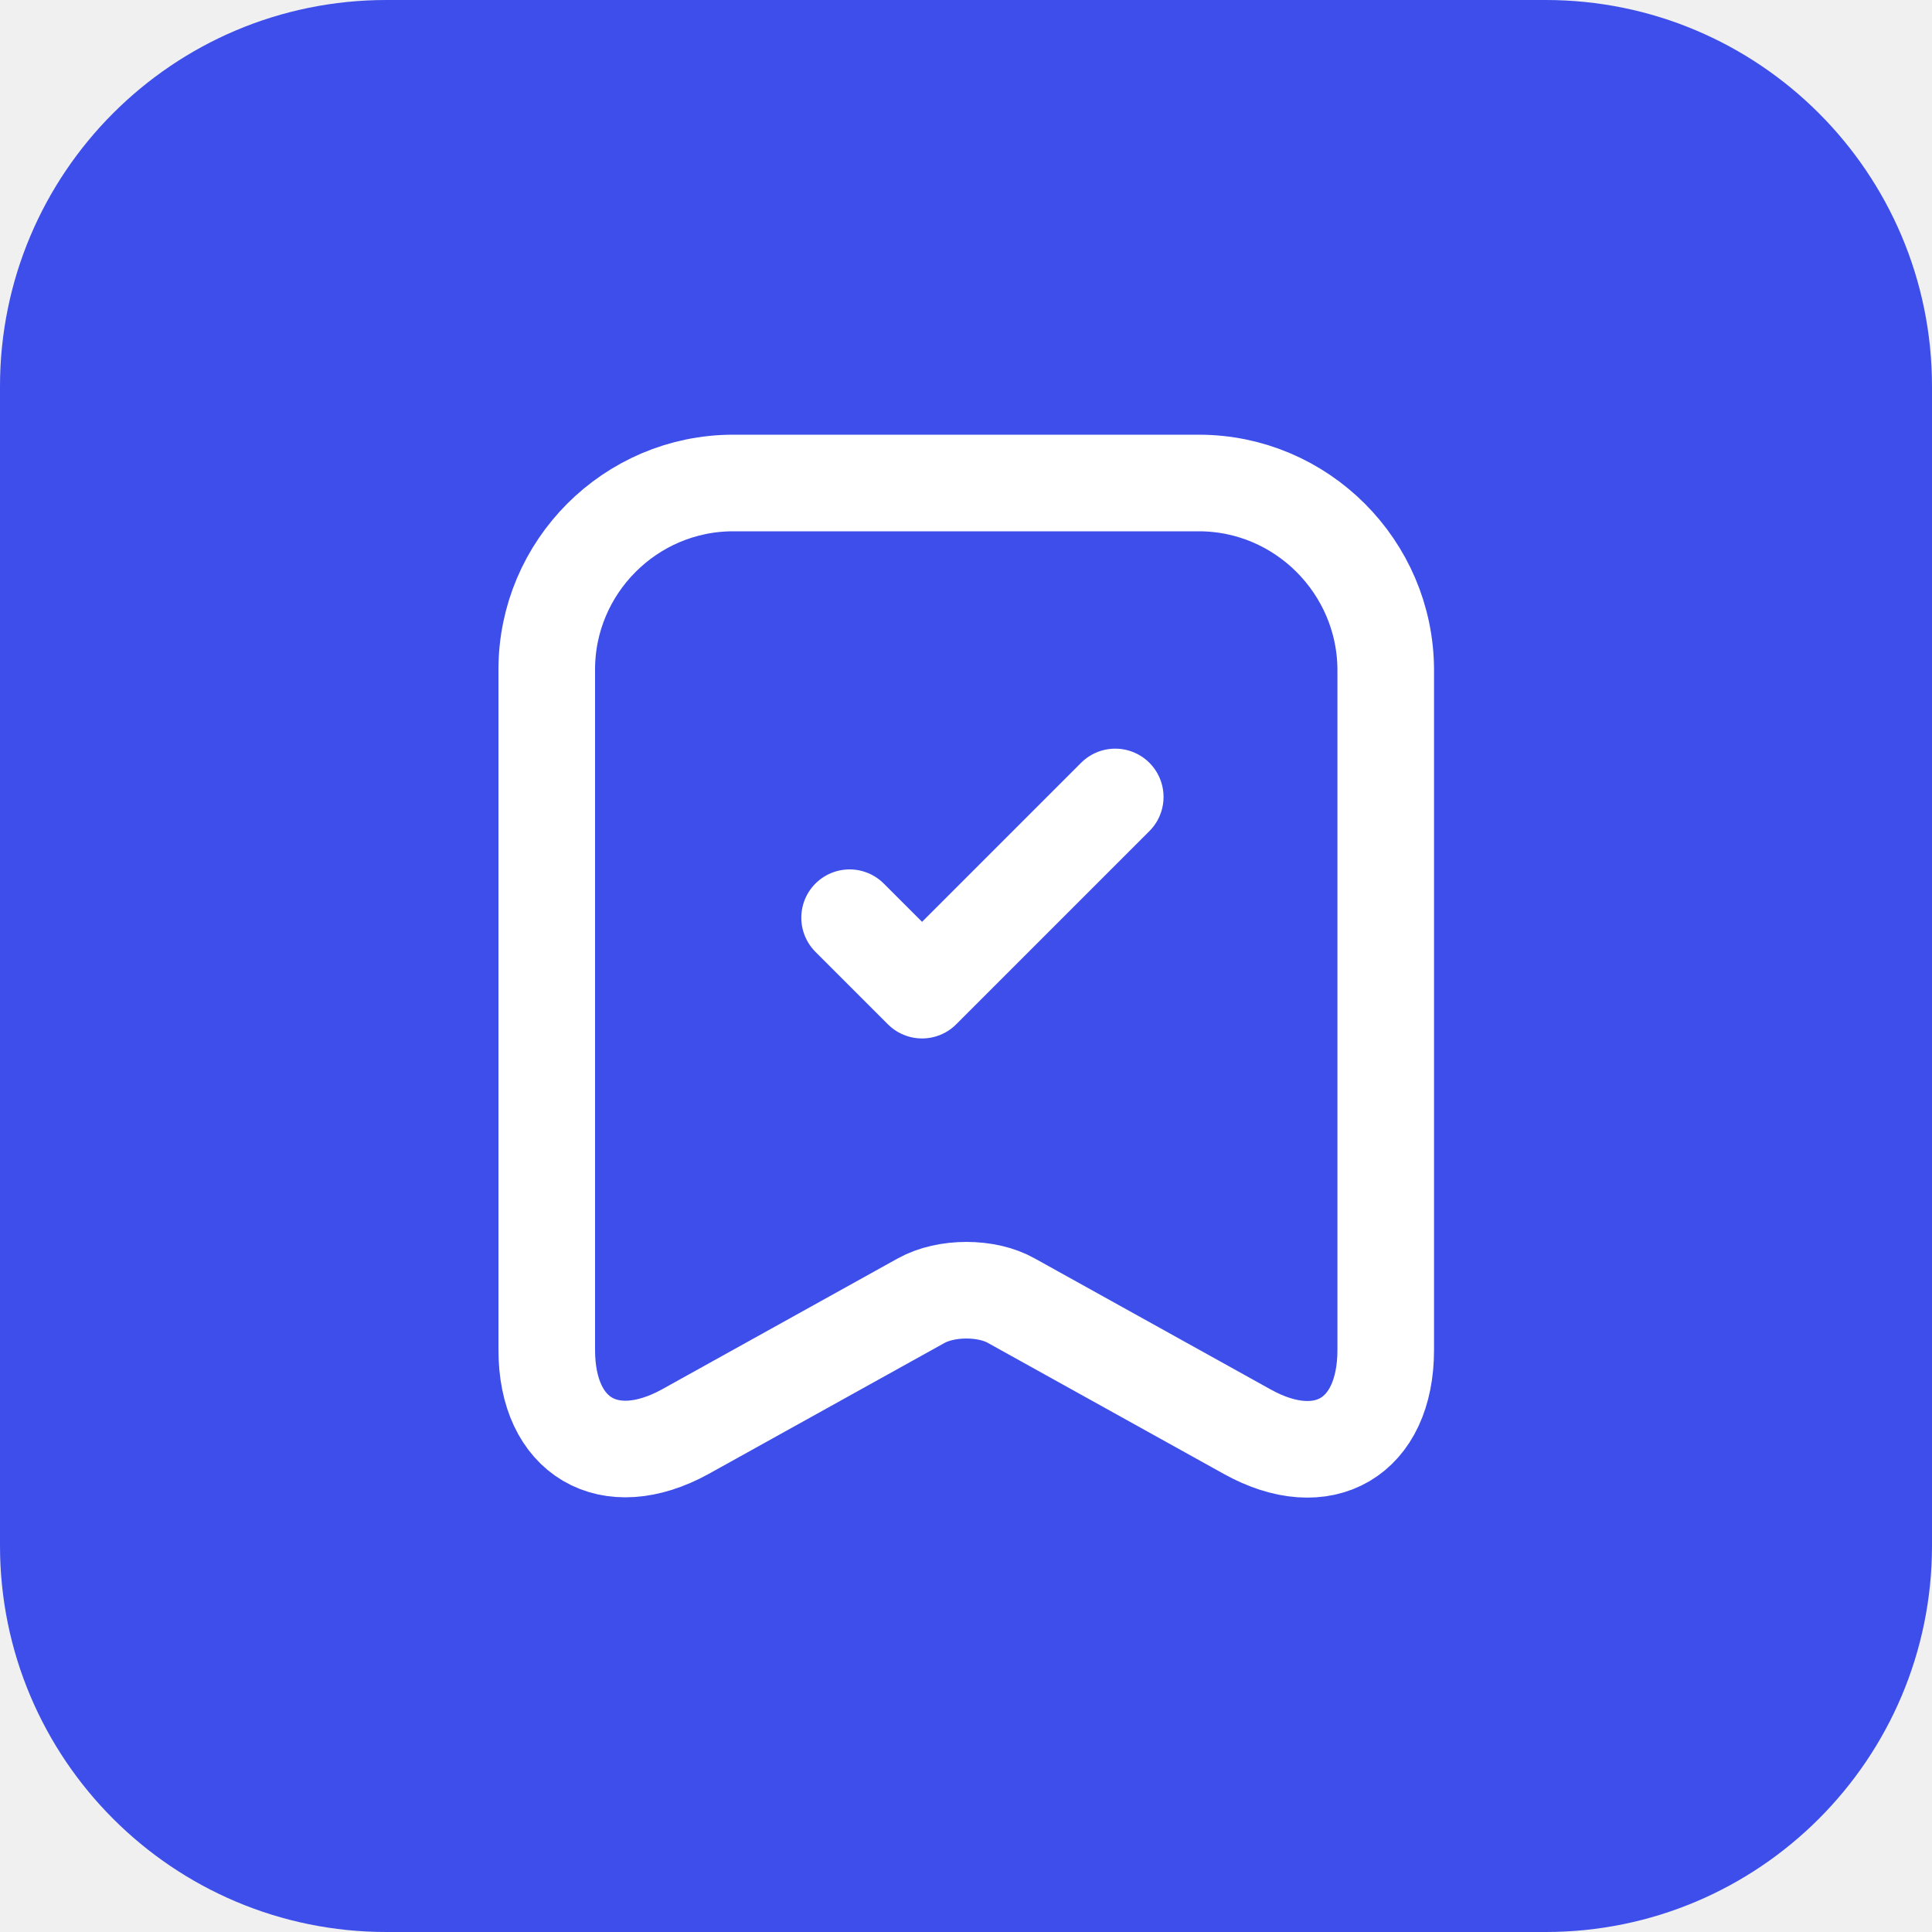
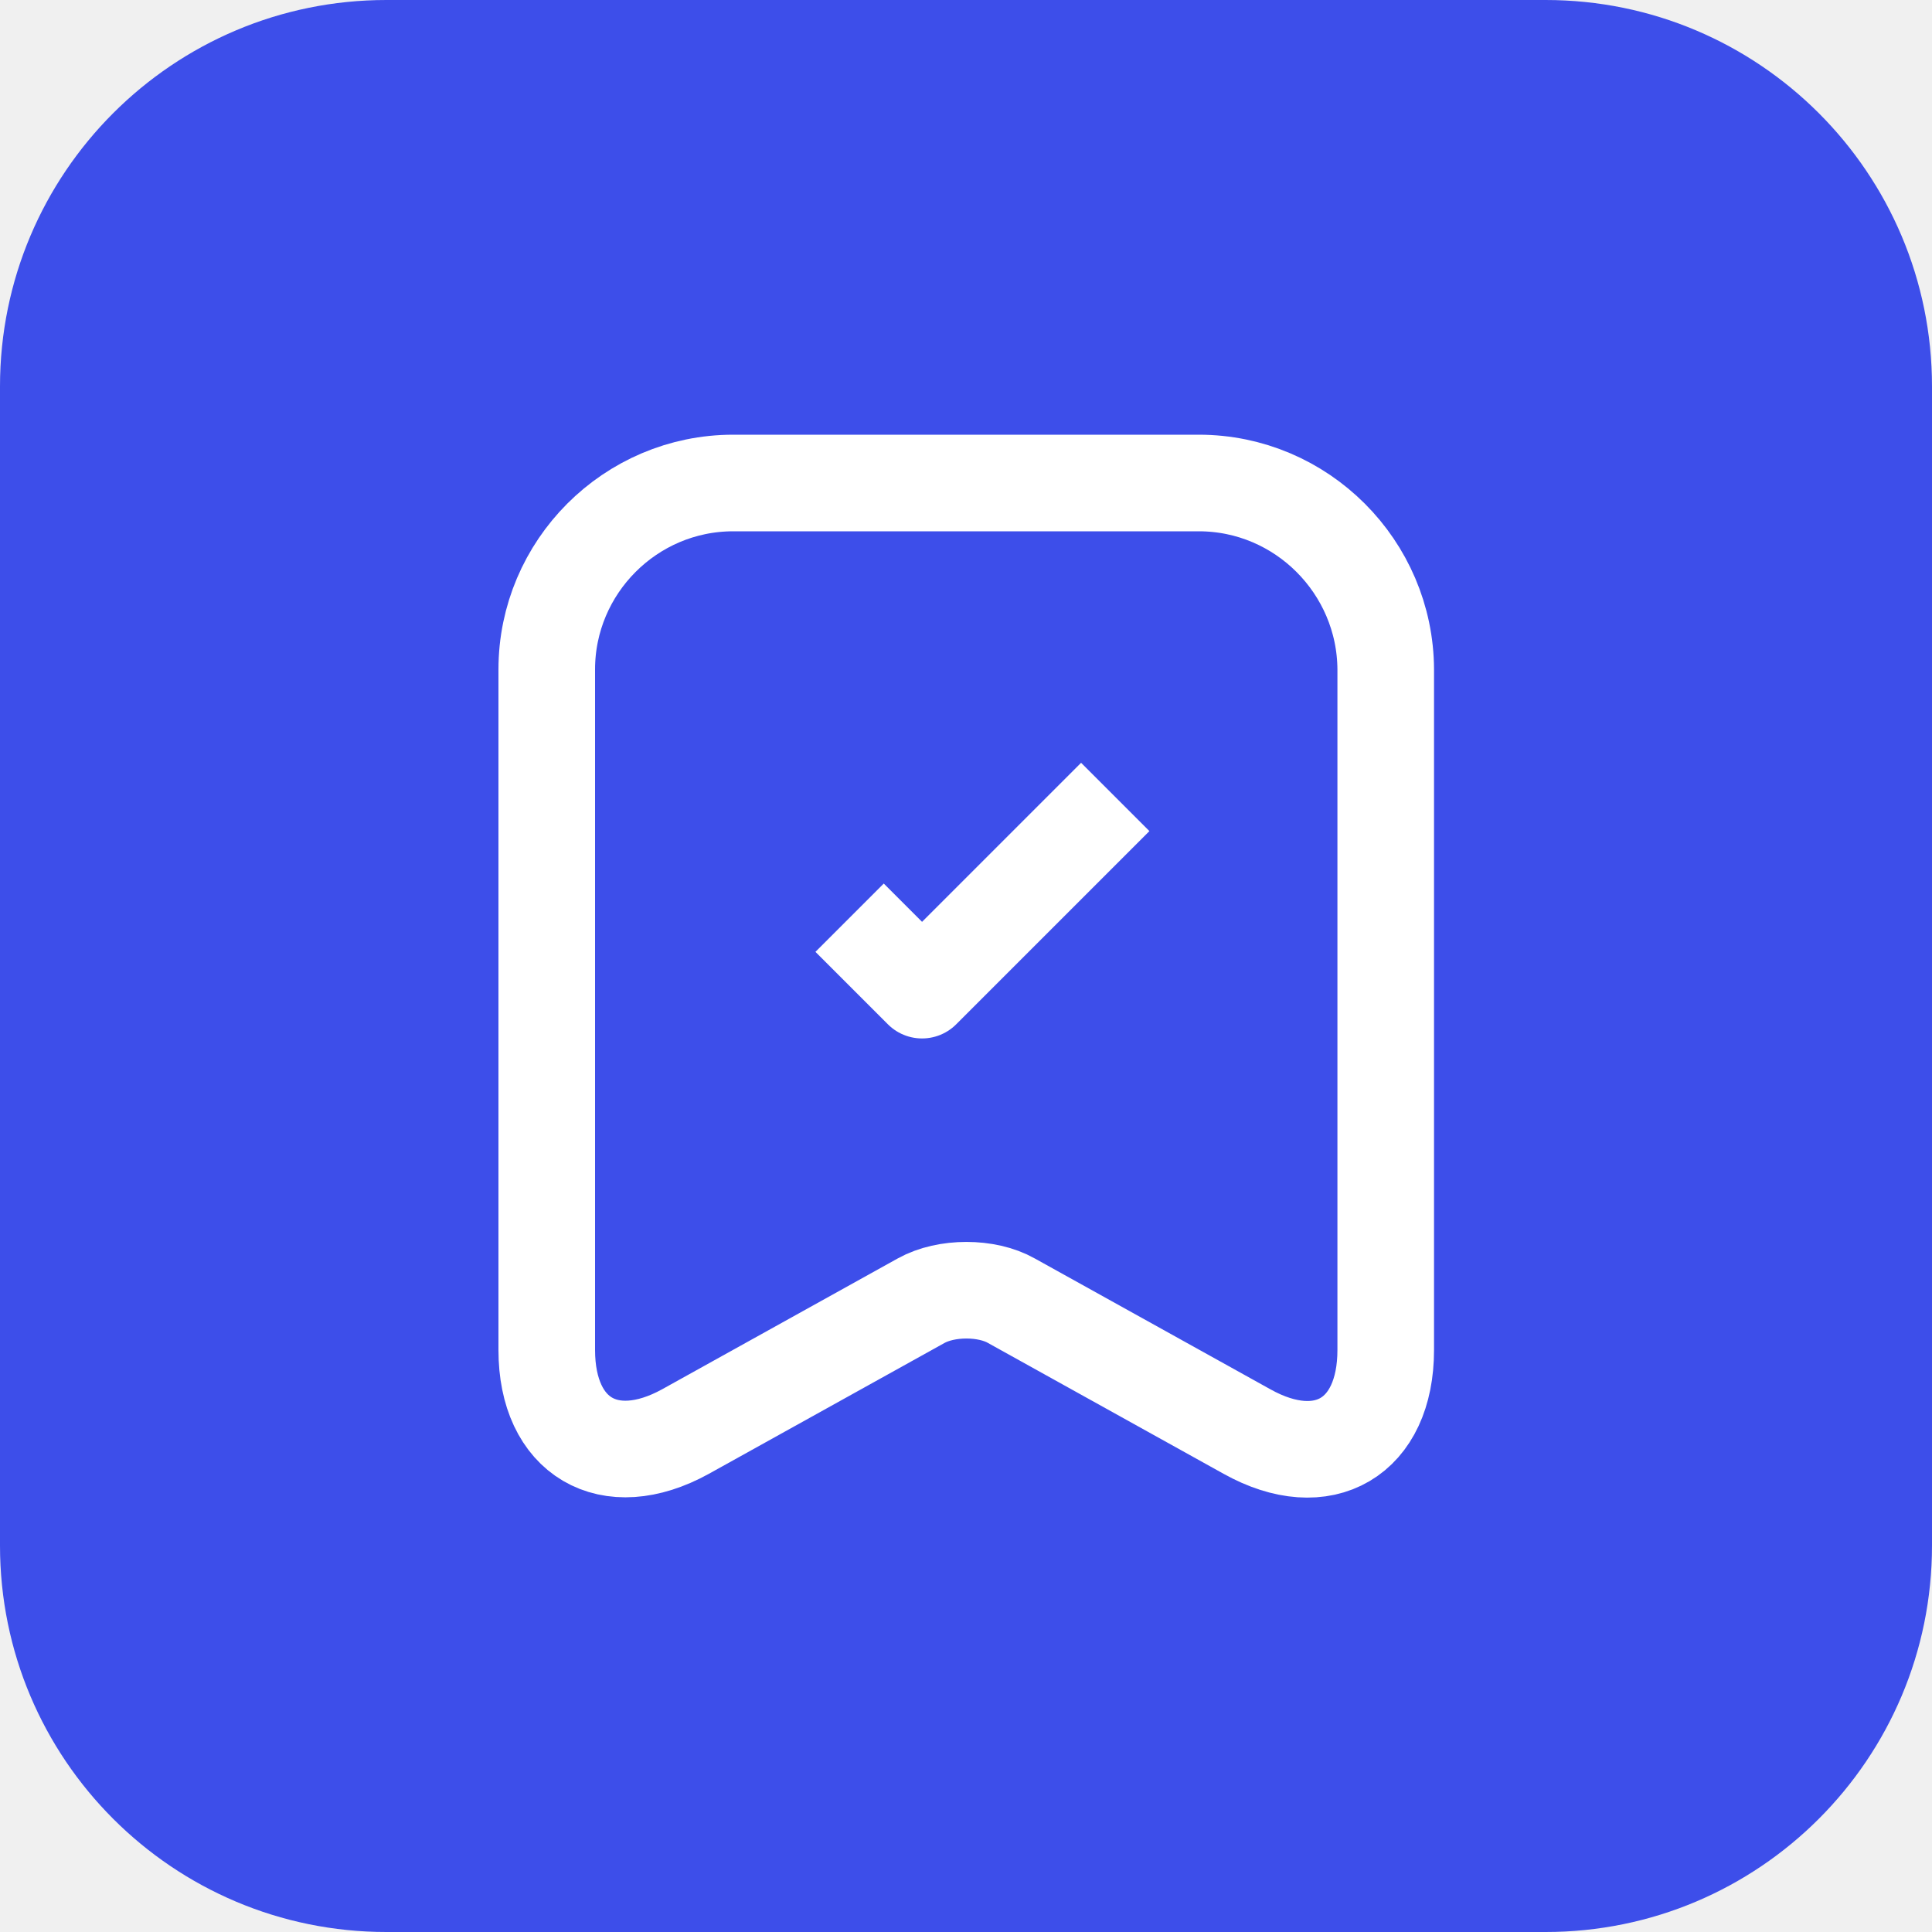
<svg xmlns="http://www.w3.org/2000/svg" width="20" height="20" viewBox="0 0 20 20" fill="none">
  <g filter="url(#filter0_b_2297_2811)">
    <rect width="20" height="20" rx="4" fill="#3D4EEA" />
-     <path d="M12.41 5H7.59C6.525 5 5.66 5.87 5.66 6.93V13.975C5.66 14.875 6.305 15.255 7.095 14.82L9.535 13.465C9.795 13.32 10.215 13.32 10.47 13.465L12.91 14.82C13.7 15.26 14.345 14.88 14.345 13.975V6.93C14.34 5.87 13.475 5 12.41 5Z" stroke="white" stroke-linecap="round" stroke-linejoin="round" />
-     <path d="M8.795 9.5L9.545 10.25L11.545 8.25" stroke="white" stroke-linecap="round" stroke-linejoin="round" />
+     <path d="M12.41 5H7.59C6.525 5 5.66 5.87 5.66 6.93V13.975C5.66 14.875 6.305 15.255 7.095 14.82L9.535 13.465C9.795 13.32 10.215 13.32 10.47 13.465L12.91 14.82C13.7 15.26 14.345 14.88 14.345 13.975V6.93C14.34 5.87 13.475 5 12.41 5Z" stroke="white" strokeLinecap="round" stroke-linejoin="round" />
+     <path d="M8.795 9.5L9.545 10.25L11.545 8.25" stroke="white" strokeLinecap="round" stroke-linejoin="round" />
  </g>
  <defs>
    <filter id="filter0_b_2297_2811" x="-50" y="-50" width="120" height="120" filterUnits="userSpaceOnUse" color-interpolation-filters="sRGB">
      <feFlood flood-opacity="0" result="BackgroundImageFix" />
      <feGaussianBlur in="BackgroundImageFix" stdDeviation="25" />
      <feComposite in2="SourceAlpha" operator="in" result="effect1_backgroundBlur_2297_2811" />
      <feBlend mode="normal" in="SourceGraphic" in2="effect1_backgroundBlur_2297_2811" result="shape" />
    </filter>
  </defs>
</svg>
